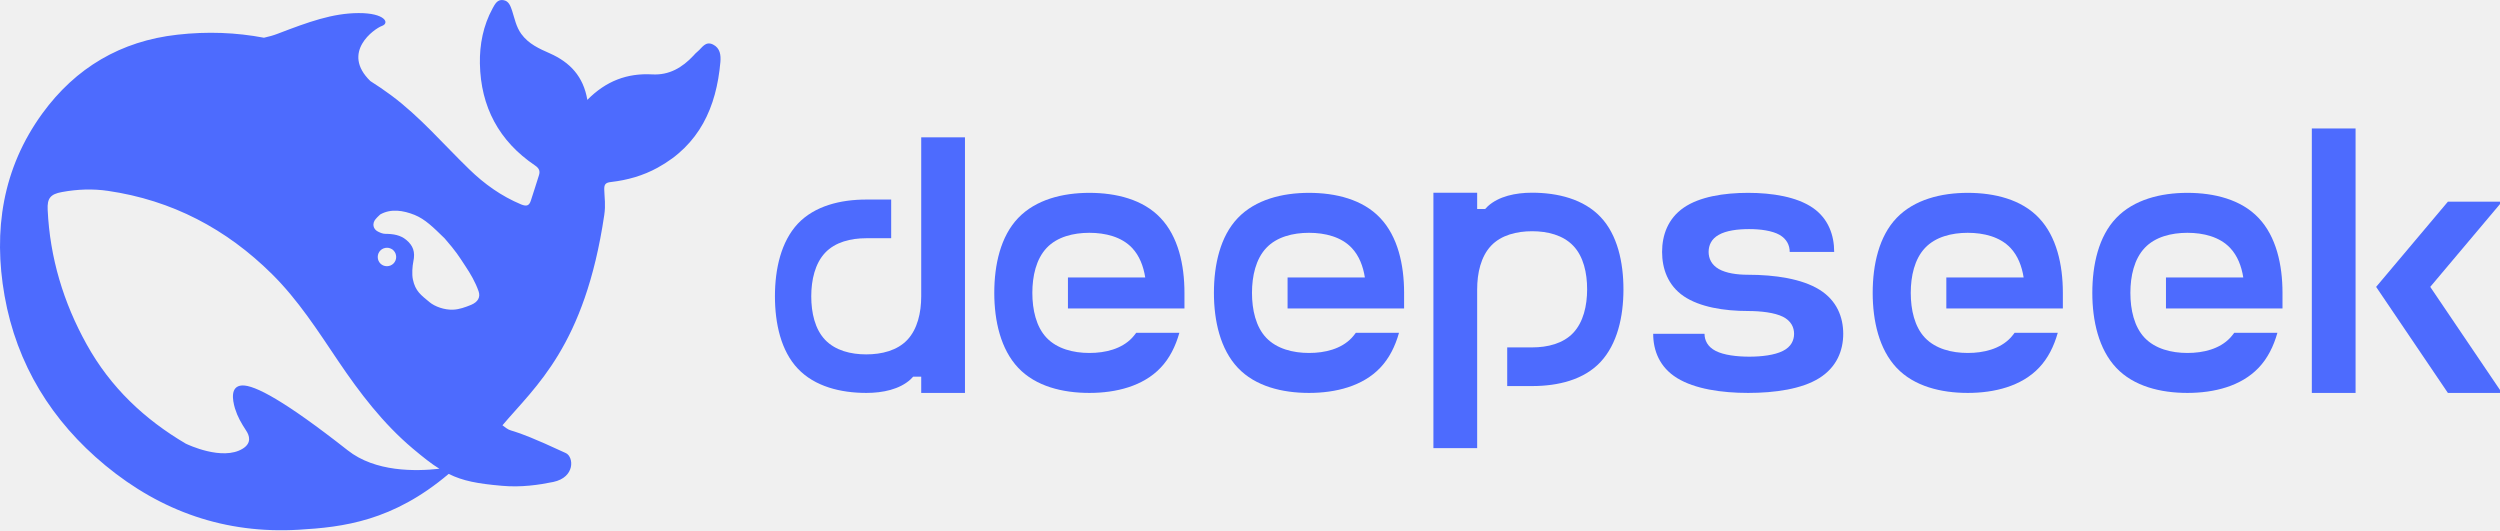
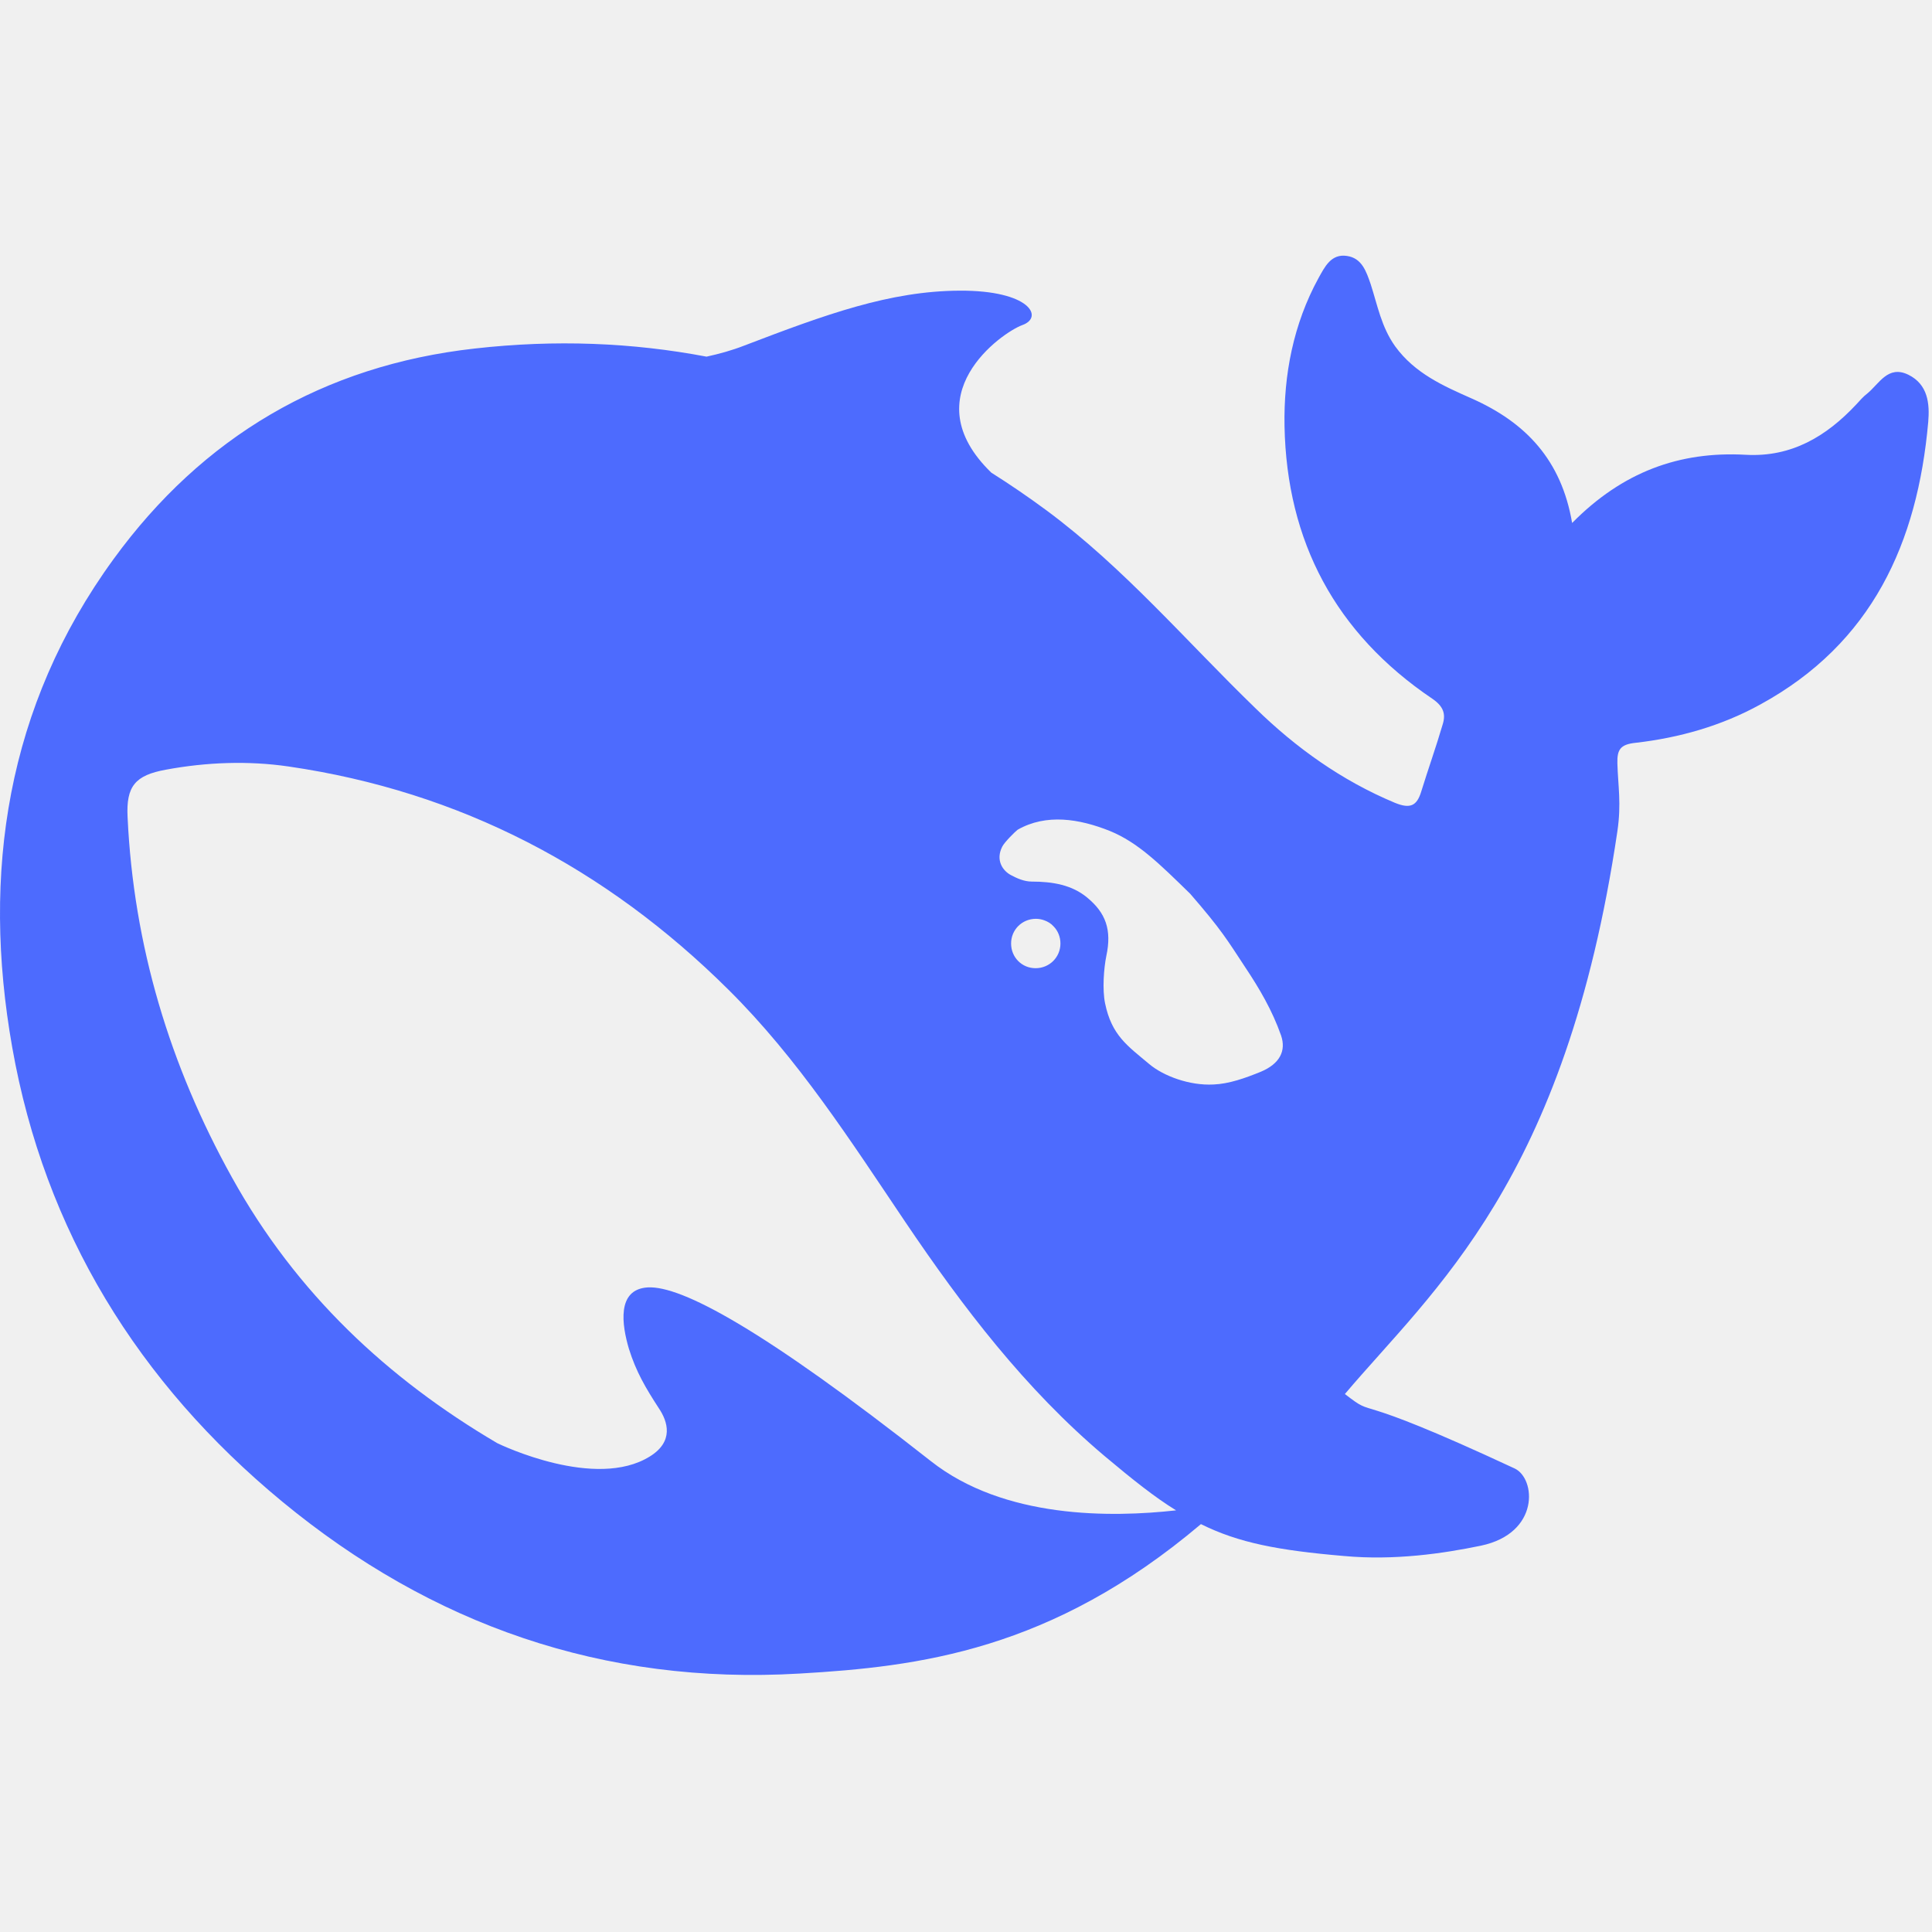
- <svg xmlns="http://www.w3.org/2000/svg" width="195" height="41.359" viewBox="0 0 195 41.359" fill="none">
+ <svg xmlns="http://www.w3.org/2000/svg" width="56.3" height="56.3" viewBox="0 -7.45 56.3 56.3" fill="none">
  <defs>
    <clipPath id="clip30_2029">
      <rect id="_图层_1" width="134.577" height="25.511" transform="translate(60.42249 10.02222)" fill="white" />
    </clipPath>
  </defs>
  <g clip-path="url(#clip30_2029)">
    <path id="path" d="M119.508 30.113L117.562 30.113L117.562 27.097L119.508 27.097C120.713 27.097 121.931 26.796 122.715 25.961C123.5 25.127 123.796 23.846 123.796 22.566C123.796 21.286 123.512 20.006 122.715 19.172C121.919 18.337 120.713 18.036 119.508 18.036C118.302 18.036 117.085 18.337 116.3 19.172C115.515 20.006 115.219 21.286 115.219 22.566L115.219 34.955L111.806 34.955L111.806 15.031L115.219 15.031L115.219 16.3L115.845 16.3C115.913 16.222 115.981 16.155 116.049 16.088C116.903 15.309 118.211 15.031 119.496 15.031C121.51 15.031 123.523 15.532 124.843 16.923C126.162 18.314 126.629 20.452 126.629 22.578C126.629 24.704 126.151 26.83 124.843 28.232C123.535 29.634 121.51 30.113 119.508 30.113Z" fill-rule="nonzero" fill="#4D6BFE" />
    <path id="path" d="M67.566 15.565L69.512 15.565L69.512 18.582L67.566 18.582C66.361 18.582 65.143 18.882 64.359 19.717C63.574 20.552 63.278 21.832 63.278 23.112C63.278 24.392 63.562 25.672 64.359 26.507C65.155 27.342 66.361 27.642 67.566 27.642C68.772 27.642 69.99 27.342 70.774 26.507C71.559 25.672 71.855 24.392 71.855 23.112L71.855 10.712L75.268 10.712L75.268 30.648L71.855 30.648L71.855 29.379L71.229 29.379C71.161 29.456 71.093 29.523 71.025 29.59C70.171 30.369 68.863 30.648 67.578 30.648C65.564 30.648 63.551 30.147 62.231 28.755C60.912 27.364 60.445 25.227 60.445 23.101C60.445 20.975 60.923 18.849 62.231 17.447C63.551 16.055 65.564 15.565 67.566 15.565Z" fill-rule="nonzero" fill="#4D6BFE" />
    <path id="path" d="M92.388 22.845L92.388 24.058L83.299 24.058L83.299 21.643L89.328 21.643C89.191 20.763 88.873 19.94 88.304 19.339C87.485 18.471 86.222 18.159 84.971 18.159C83.72 18.159 82.457 18.471 81.638 19.339C80.819 20.207 80.523 21.532 80.523 22.845C80.523 24.158 80.819 25.494 81.638 26.351C82.457 27.208 83.72 27.531 84.971 27.531C86.222 27.531 87.485 27.219 88.304 26.351C88.418 26.229 88.52 26.095 88.623 25.961L91.99 25.961C91.694 27.008 91.228 27.954 90.522 28.689C89.157 30.124 87.053 30.648 84.971 30.648C82.889 30.648 80.785 30.136 79.42 28.689C78.055 27.241 77.554 25.038 77.554 22.845C77.554 20.652 78.043 18.437 79.42 17.001C80.796 15.565 82.889 15.042 84.971 15.042C87.053 15.042 89.157 15.554 90.522 17.001C91.899 18.448 92.388 20.652 92.388 22.845Z" fill-rule="nonzero" fill="#4D6BFE" />
    <path id="path" d="M109.52 22.845L109.52 24.058L100.431 24.058L100.431 21.643L106.46 21.643C106.323 20.763 106.005 19.94 105.436 19.339C104.617 18.471 103.354 18.159 102.103 18.159C100.852 18.159 99.589 18.471 98.77 19.339C97.951 20.207 97.655 21.532 97.655 22.845C97.655 24.158 97.951 25.494 98.77 26.351C99.589 27.208 100.852 27.531 102.103 27.531C103.354 27.531 104.617 27.219 105.436 26.351C105.55 26.229 105.652 26.095 105.754 25.961L109.122 25.961C108.826 27.008 108.359 27.954 107.654 28.689C106.289 30.124 104.185 30.648 102.103 30.648C100.021 30.648 97.917 30.136 96.552 28.689C95.186 27.241 94.686 25.038 94.686 22.845C94.686 20.652 95.175 18.437 96.552 17.001C97.928 15.565 100.021 15.042 102.103 15.042C104.185 15.042 106.289 15.554 107.654 17.001C109.031 18.448 109.52 20.652 109.52 22.845Z" fill-rule="nonzero" fill="#4D6BFE" />
    <path id="path" d="M136.355 30.648C138.437 30.648 140.541 30.347 141.906 29.49C143.271 28.633 143.772 27.331 143.772 26.039C143.772 24.748 143.282 23.435 141.906 22.589C140.541 21.743 138.437 21.431 136.355 21.431C135.467 21.431 134.648 21.309 134.068 20.986C133.488 20.652 133.272 20.151 133.272 19.65C133.272 19.149 133.477 18.637 134.068 18.315C134.648 17.981 135.547 17.869 136.434 17.869C137.322 17.869 138.22 17.992 138.801 18.315C139.381 18.649 139.597 19.149 139.597 19.65L143.066 19.65C143.066 18.359 142.623 17.046 141.383 16.2C140.143 15.354 138.243 15.042 136.355 15.042C134.466 15.042 132.567 15.343 131.327 16.2C130.087 17.057 129.643 18.359 129.643 19.65C129.643 20.941 130.087 22.255 131.327 23.101C132.567 23.947 134.466 24.259 136.355 24.259C137.333 24.259 138.414 24.381 139.062 24.704C139.711 25.027 139.938 25.539 139.938 26.039C139.938 26.54 139.711 27.052 139.062 27.375C138.414 27.698 137.424 27.82 136.446 27.82C135.467 27.82 134.466 27.698 133.829 27.375C133.192 27.052 132.953 26.54 132.953 26.039L128.949 26.039C128.949 27.331 129.438 28.644 130.815 29.49C132.191 30.336 134.273 30.648 136.355 30.648Z" fill-rule="nonzero" fill="#4D6BFE" />
    <path id="path" d="M160.903 22.845L160.903 24.058L151.814 24.058L151.814 21.643L157.843 21.643C157.707 20.763 157.388 19.94 156.82 19.339C156 18.471 154.738 18.159 153.486 18.159C152.235 18.159 150.972 18.471 150.153 19.339C149.334 20.207 149.039 21.532 149.039 22.845C149.039 24.158 149.334 25.494 150.153 26.351C150.972 27.208 152.235 27.531 153.486 27.531C154.738 27.531 156 27.219 156.82 26.351C156.933 26.229 157.036 26.095 157.138 25.961L160.505 25.961C160.209 27.008 159.743 27.954 159.038 28.689C157.673 30.124 155.568 30.648 153.486 30.648C151.405 30.648 149.3 30.136 147.935 28.689C146.57 27.241 146.07 25.038 146.07 22.845C146.07 20.652 146.559 18.437 147.935 17.001C149.312 15.565 151.405 15.042 153.486 15.042C155.568 15.042 157.673 15.554 159.038 17.001C160.414 18.448 160.903 20.652 160.903 22.845Z" fill-rule="nonzero" fill="#4D6BFE" />
    <path id="path" d="M178.035 22.845L178.035 24.058L168.946 24.058L168.946 21.643L174.975 21.643C174.839 20.763 174.52 19.94 173.951 19.339C173.132 18.471 171.87 18.159 170.618 18.159C169.367 18.159 168.104 18.471 167.285 19.339C166.466 20.207 166.17 21.532 166.17 22.845C166.17 24.158 166.466 25.494 167.285 26.351C168.104 27.208 169.367 27.531 170.618 27.531C171.87 27.531 173.132 27.219 173.951 26.351C174.065 26.229 174.167 26.095 174.27 25.961L177.637 25.961C177.341 27.008 176.875 27.954 176.17 28.689C174.804 30.124 172.7 30.648 170.618 30.648C168.536 30.648 166.432 30.136 165.067 28.689C163.702 27.241 163.201 25.038 163.201 22.845C163.201 20.652 163.69 18.437 165.067 17.001C166.443 15.565 168.536 15.042 170.618 15.042C172.7 15.042 174.804 15.554 176.17 17.001C177.546 18.448 178.035 20.652 178.035 22.845Z" fill-rule="nonzero" fill="#4D6BFE" />
    <rect id="rect" x="180.322" y="10.022" width="3.413" height="20.625" fill="#4D6BFE" />
    <path id="polygon" d="M189.559 22.377L195.155 30.648L190.935 30.648L185.338 22.377L190.935 15.732L195.155 15.732L189.559 22.377Z" fill-rule="nonzero" fill="#4D6BFE" />
  </g>
  <path id="path" d="M55.613 3.471C55.017 3.179 54.761 3.735 54.413 4.018C54.294 4.109 54.193 4.227 54.092 4.337C53.222 5.266 52.206 5.876 50.878 5.803C48.936 5.694 47.278 6.305 45.813 7.79C45.501 5.958 44.466 4.865 42.891 4.164C42.067 3.799 41.233 3.435 40.656 2.642C40.253 2.077 40.143 1.448 39.942 0.829C39.813 0.455 39.685 0.073 39.255 0.009C38.788 -0.064 38.605 0.328 38.421 0.656C37.689 1.995 37.405 3.471 37.432 4.965C37.496 8.327 38.916 11.006 41.737 12.91C42.057 13.129 42.14 13.347 42.039 13.666C41.847 14.322 41.618 14.96 41.416 15.616C41.288 16.035 41.096 16.127 40.647 15.944C39.099 15.297 37.762 14.341 36.58 13.184C34.575 11.243 32.761 9.102 30.499 7.425C29.968 7.033 29.436 6.669 28.887 6.323C26.579 4.082 29.189 2.241 29.794 2.022C30.425 1.795 30.013 1.011 27.971 1.02C25.928 1.029 24.06 1.713 21.679 2.624C21.331 2.76 20.964 2.861 20.589 2.943C18.427 2.533 16.183 2.441 13.838 2.706C9.424 3.198 5.898 5.284 3.306 8.847C0.191 13.129 -0.541 17.994 0.356 23.069C1.3 28.417 4.029 32.845 8.224 36.308C12.575 39.897 17.584 41.656 23.3 41.319C26.771 41.118 30.636 40.654 34.996 36.964C36.095 37.51 37.249 37.729 39.163 37.893C40.638 38.029 42.057 37.82 43.157 37.592C44.878 37.228 44.759 35.633 44.137 35.342C39.09 32.991 40.198 33.948 39.191 33.173C41.755 30.139 45.62 26.987 47.132 16.773C47.251 15.962 47.15 15.452 47.132 14.796C47.122 14.395 47.214 14.241 47.672 14.195C48.936 14.049 50.163 13.703 51.29 13.083C54.56 11.298 55.878 8.364 56.19 4.847C56.236 4.309 56.181 3.753 55.613 3.471ZM27.119 35.123C22.228 31.278 19.856 30.012 18.876 30.066C17.96 30.121 18.125 31.169 18.326 31.852C18.537 32.526 18.812 32.991 19.196 33.583C19.462 33.975 19.645 34.558 18.931 34.996C17.355 35.971 14.617 34.667 14.489 34.604C11.301 32.727 8.636 30.248 6.758 26.859C4.945 23.597 3.892 20.099 3.718 16.363C3.672 15.461 3.938 15.142 4.835 14.979C6.017 14.76 7.235 14.714 8.416 14.887C13.408 15.616 17.658 17.848 21.221 21.384C23.254 23.397 24.793 25.802 26.377 28.153C28.062 30.649 29.876 33.028 32.184 34.977C32.999 35.661 33.649 36.18 34.272 36.563C32.395 36.772 29.262 36.818 27.119 35.123ZM29.464 20.044C29.464 19.643 29.784 19.325 30.187 19.325C30.279 19.325 30.361 19.343 30.435 19.37C30.535 19.407 30.627 19.461 30.7 19.543C30.828 19.671 30.902 19.853 30.902 20.044C30.902 20.445 30.581 20.764 30.178 20.764C29.775 20.764 29.464 20.445 29.464 20.044ZM36.745 23.78C36.278 23.971 35.811 24.135 35.362 24.153C34.666 24.19 33.906 23.907 33.494 23.561C32.853 23.023 32.395 22.723 32.202 21.784C32.12 21.384 32.166 20.764 32.239 20.409C32.404 19.643 32.221 19.151 31.68 18.705C31.241 18.34 30.682 18.24 30.068 18.24C29.839 18.24 29.629 18.14 29.473 18.058C29.216 17.93 29.006 17.612 29.207 17.22C29.271 17.092 29.583 16.782 29.656 16.728C30.49 16.254 31.451 16.409 32.34 16.764C33.164 17.101 33.787 17.721 34.684 18.596C35.6 19.652 35.765 19.944 36.287 20.737C36.7 21.356 37.075 21.994 37.331 22.723C37.487 23.178 37.286 23.552 36.745 23.78Z" fill-rule="nonzero" fill="#4D6BFE" />
</svg>
